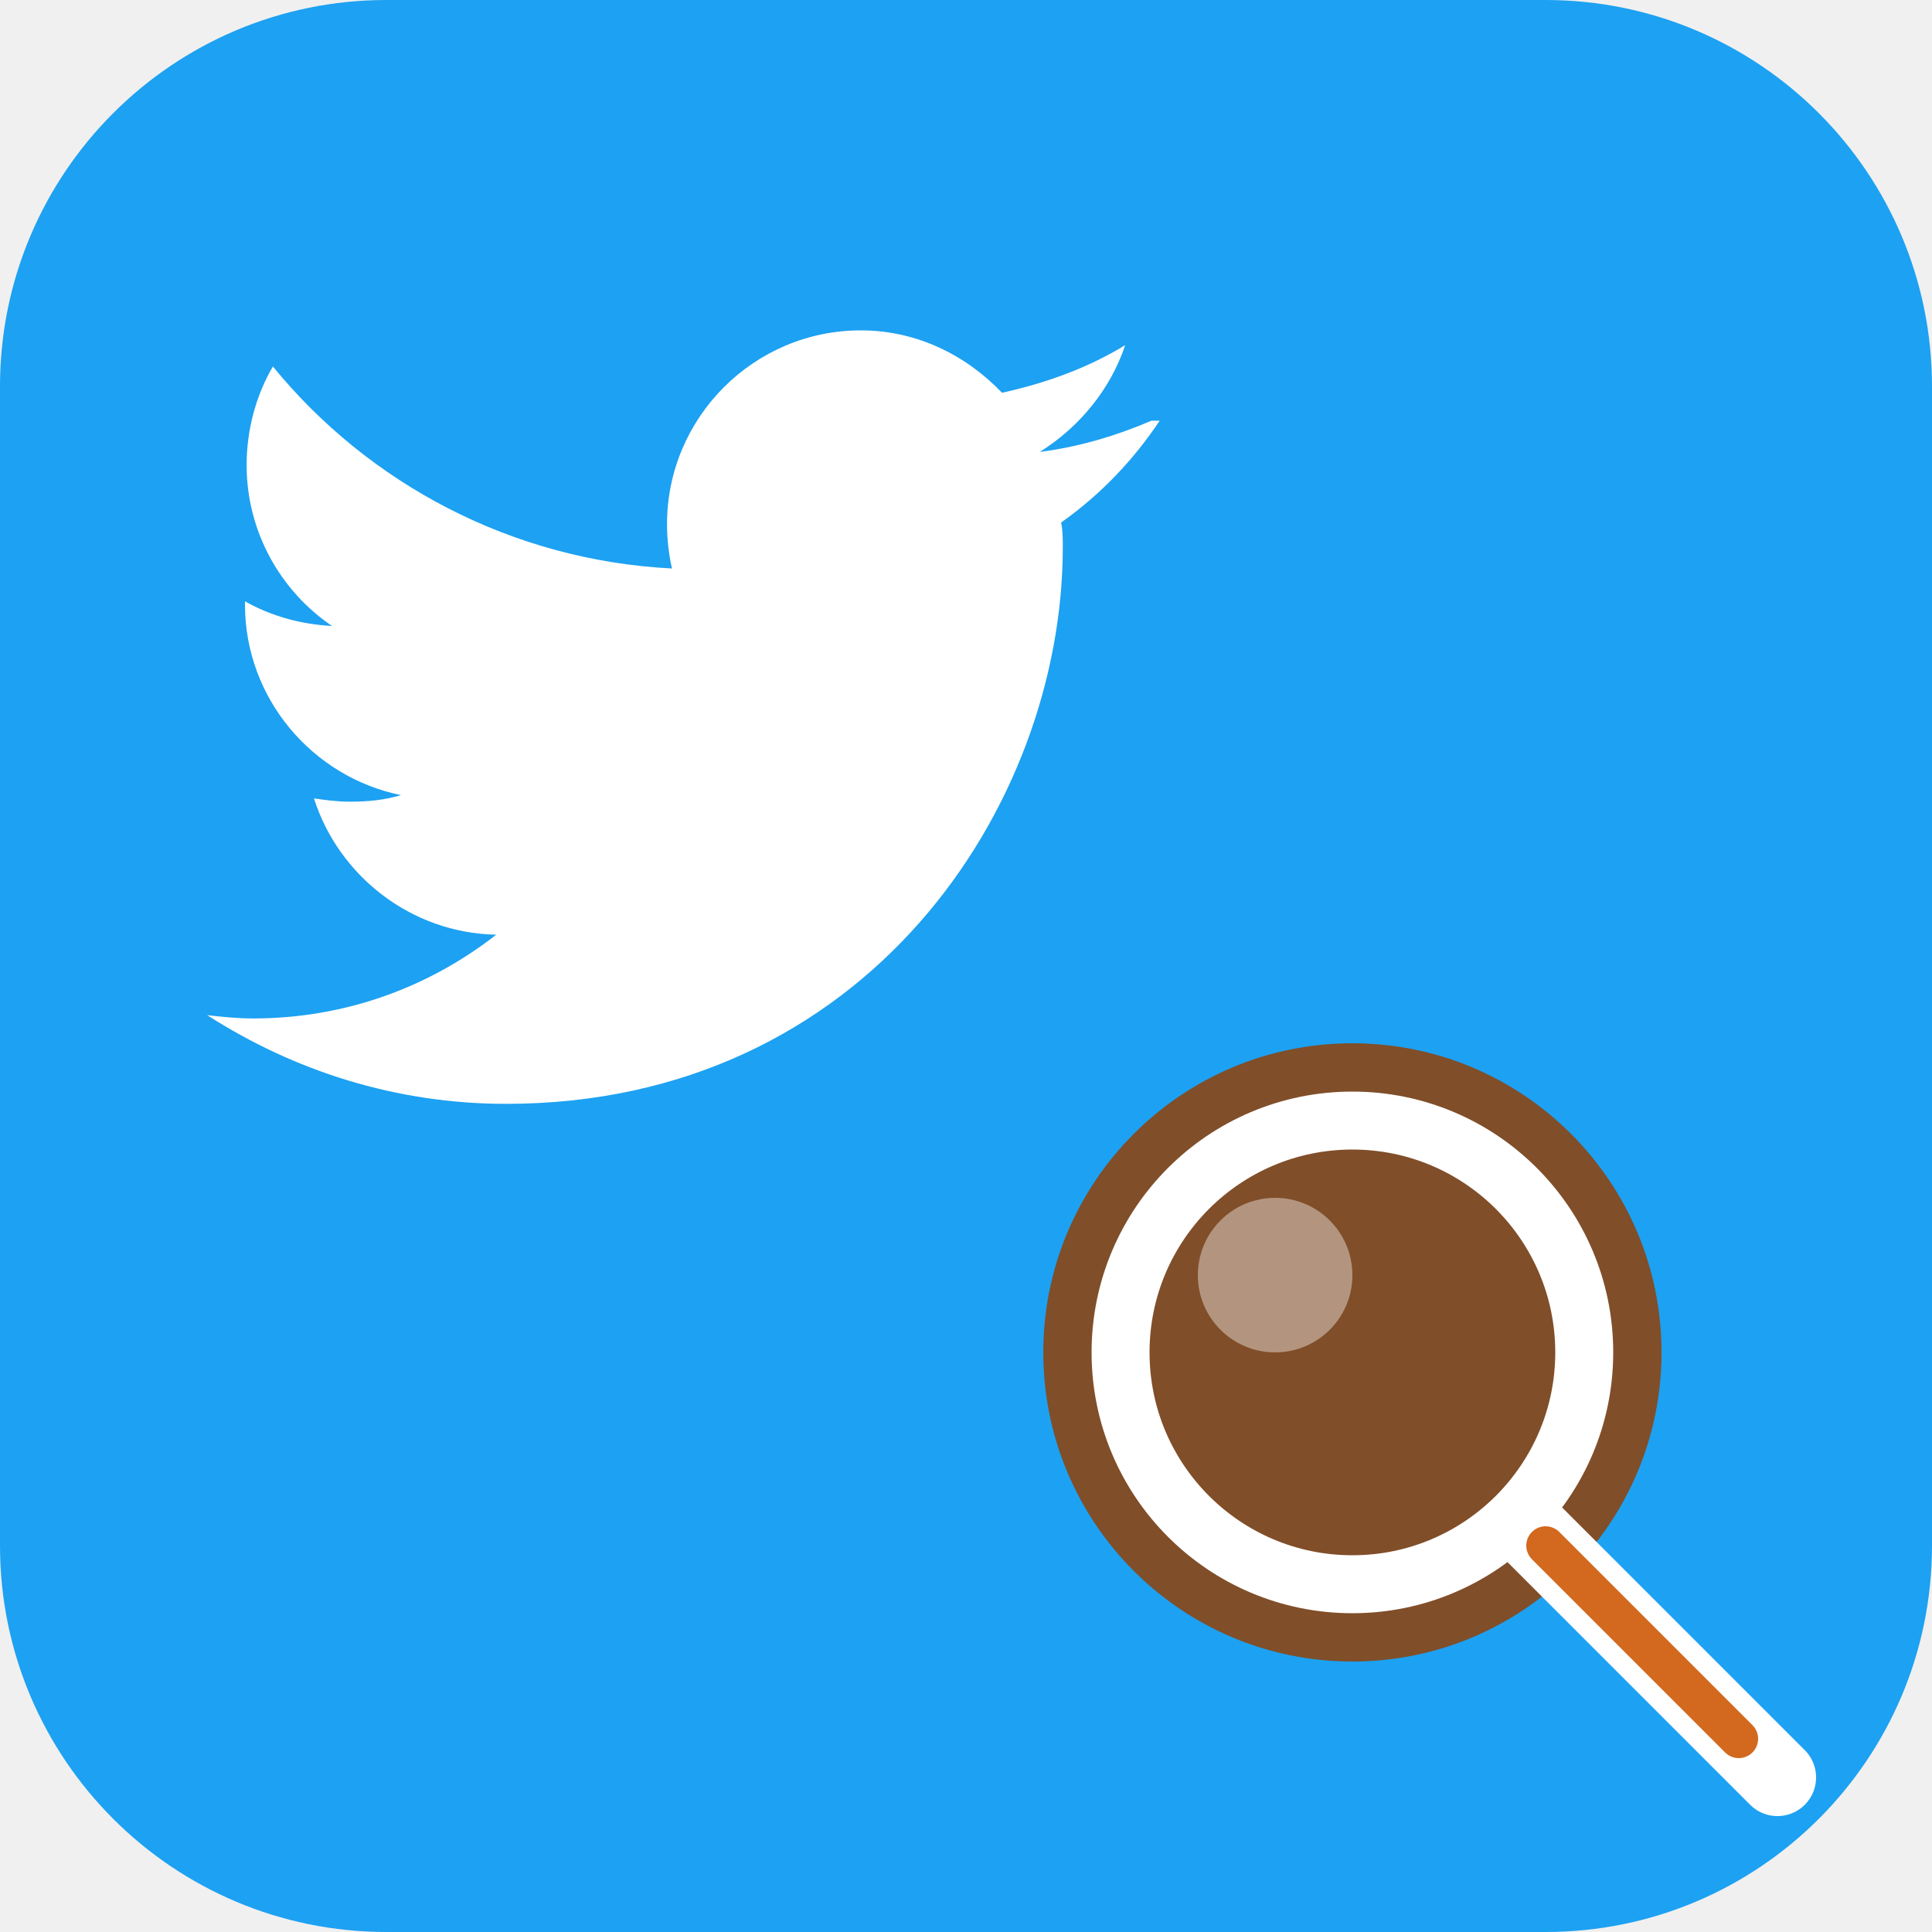
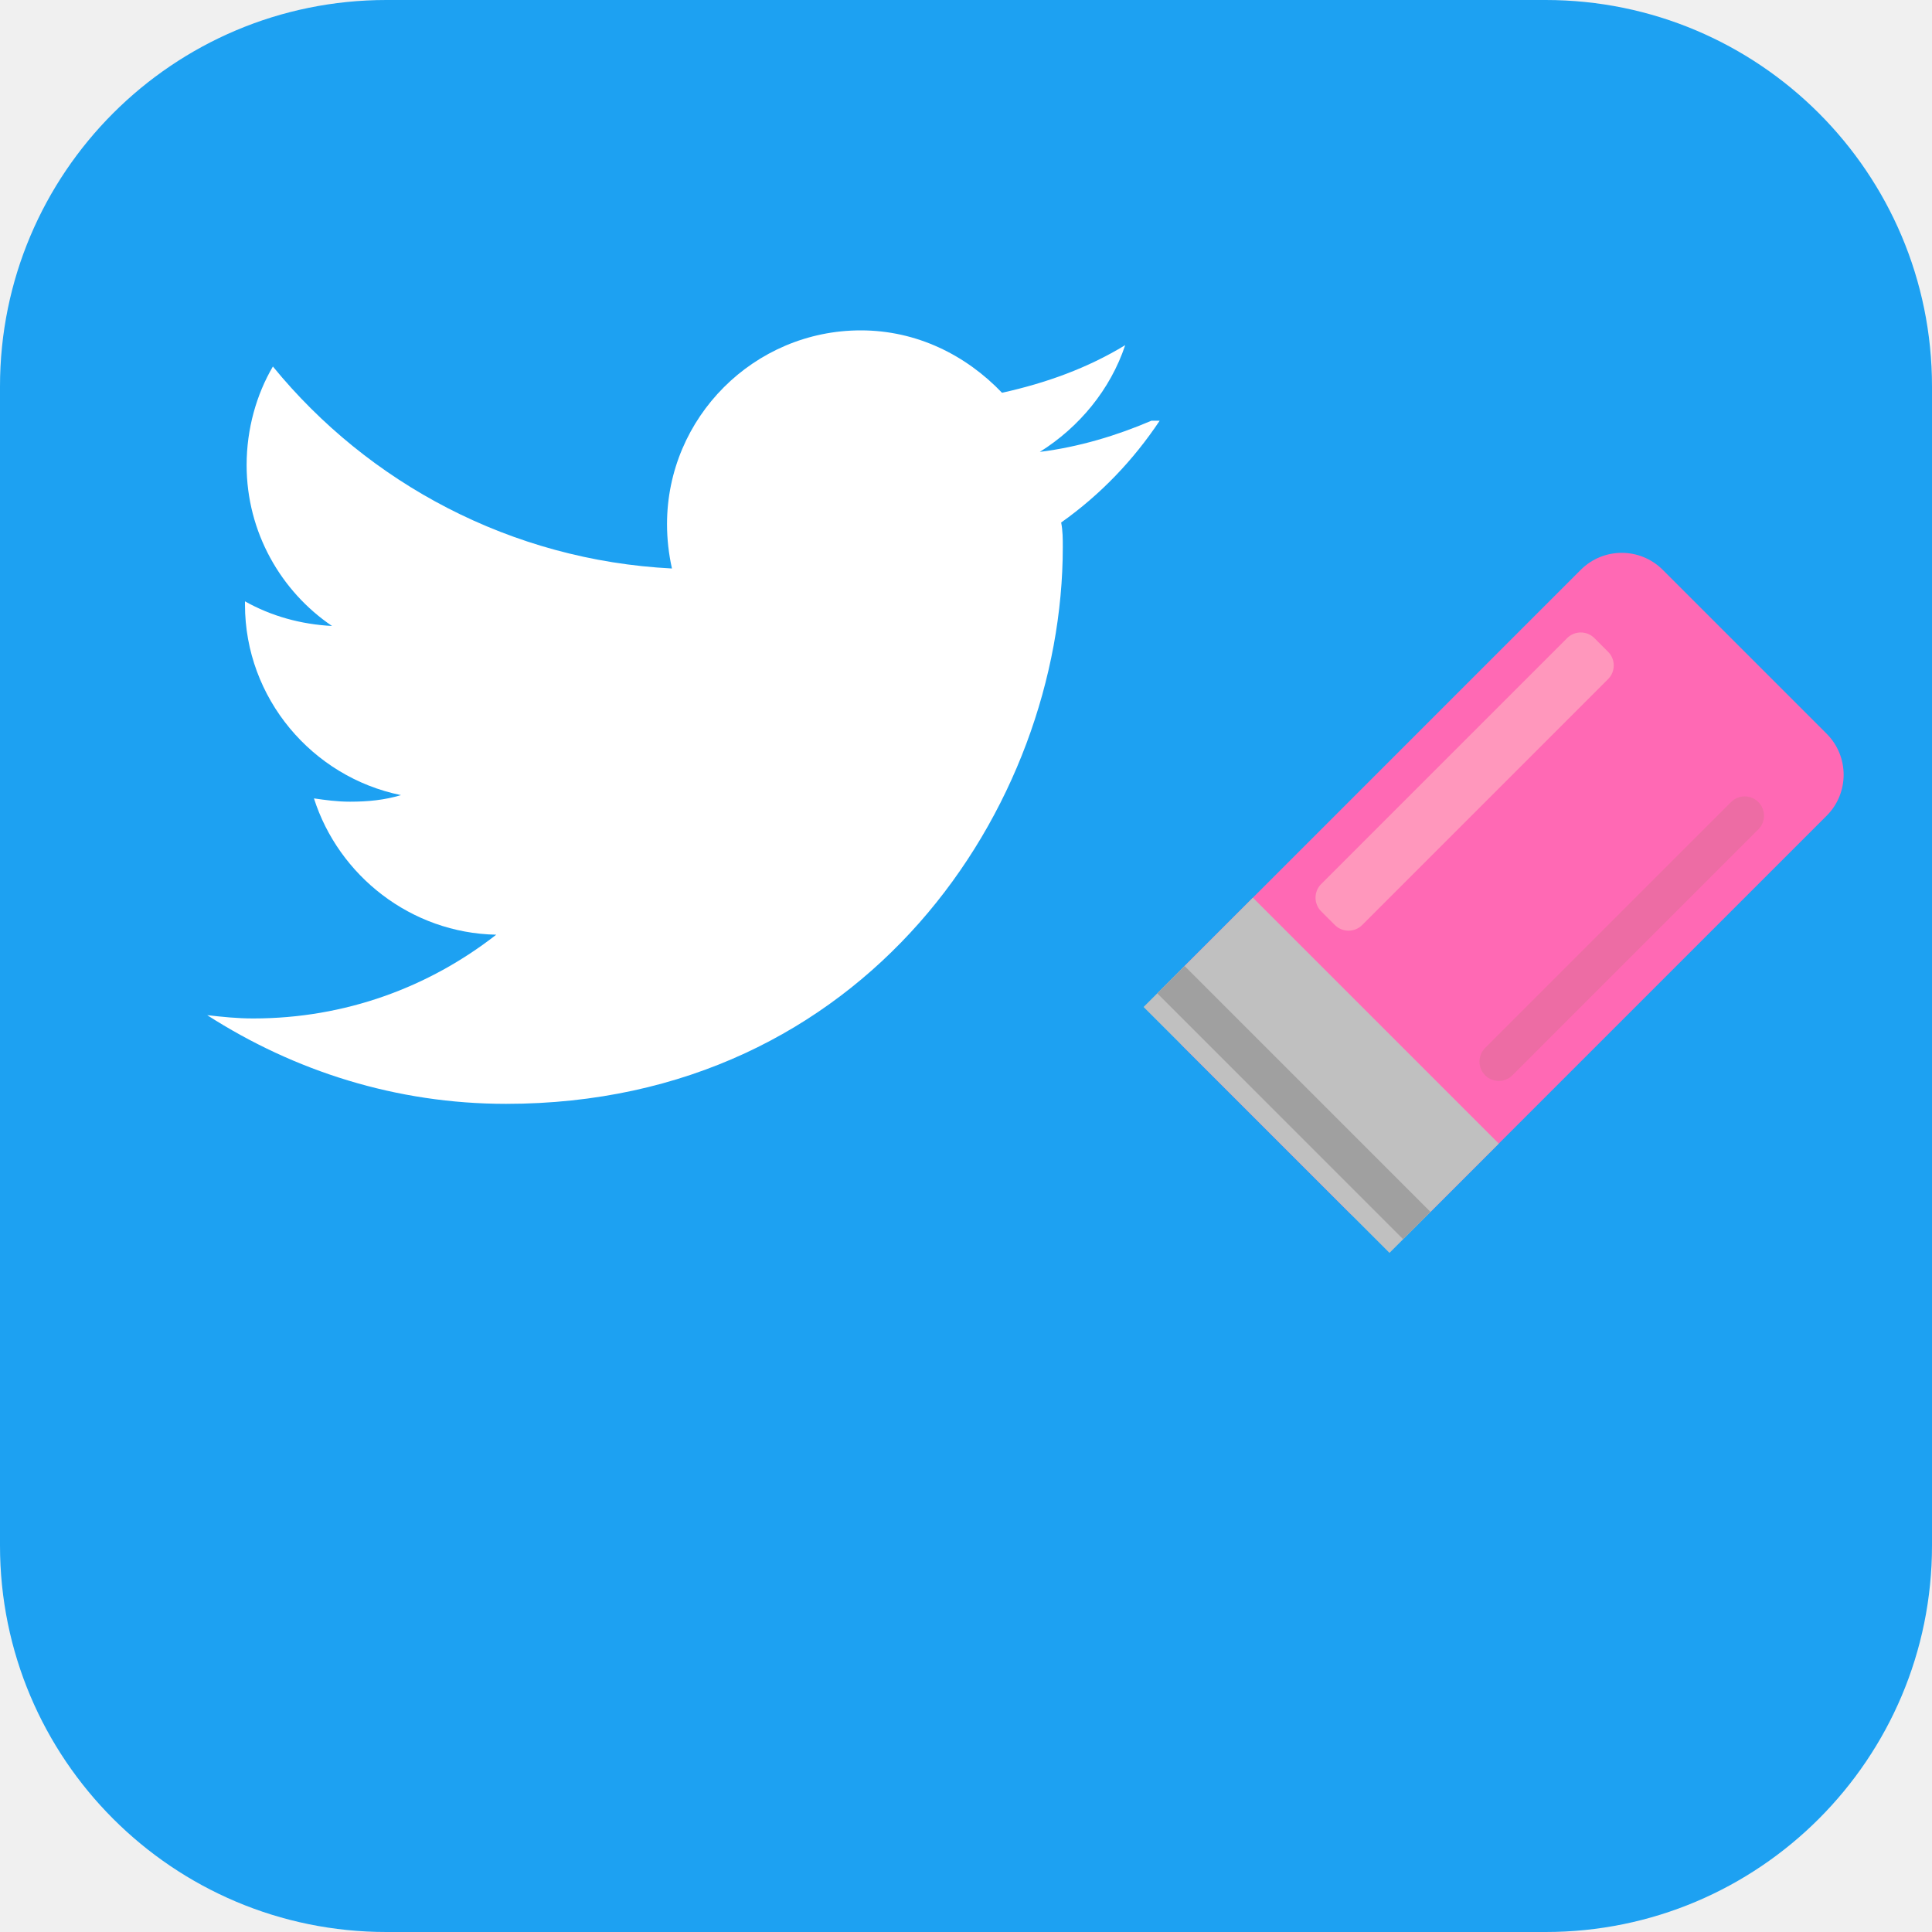
<svg xmlns="http://www.w3.org/2000/svg" viewBox="0 0 100 100" width="100" height="100">
  <rect width="100" height="100" rx="20" fill="#1da1f2" />
  <g transform="translate(-5, -5) scale(0.85)">
    <path d="M76 31.5c-2.1.9-4.4 1.6-6.8 1.9 2.4-1.5 4.3-3.8 5.2-6.5-2.3 1.4-4.8 2.3-7.5 2.9-2.2-2.3-5.2-3.8-8.6-3.8-6.5 0-11.8 5.3-11.8 11.8 0 .9.1 1.8.3 2.7-9.8-.5-18.5-5.2-24.3-12.3-1 1.7-1.6 3.8-1.6 6 0 4.1 2.1 7.7 5.2 9.8-1.9-.1-3.7-.6-5.3-1.5v.2c0 5.7 4.1 10.5 9.5 11.6-1 .3-2 .4-3.1.4-.8 0-1.5-.1-2.2-.2 1.5 4.7 5.9 8.2 11.1 8.3-4.1 3.2-9.2 5.1-14.8 5.1-1 0-1.9-.1-2.8-.2 5.3 3.4 11.5 5.4 18.2 5.4 21.9 0 33.9-18.1 33.9-33.9 0-.5 0-1-.1-1.5 2.4-1.7 4.4-3.8 6-6.2z" fill="white" />
  </g>
-   <g transform="translate(52, 52)">
-     <circle cx="18" cy="18" r="16" fill="#8B4513" opacity="0.9" />
-     <circle cx="18" cy="18" r="12" fill="none" stroke="white" stroke-width="3" />
-     <circle cx="14" cy="14" r="4" fill="white" opacity="0.4" />
-     <line x1="27" y1="27" x2="40" y2="40" stroke="white" stroke-width="4" stroke-linecap="round" />
-     <line x1="28" y1="28" x2="38" y2="38" stroke="#D2691E" stroke-width="2" stroke-linecap="round" />
+   <g transform="translate(50, 50) rotate(-45)">
+     <rect x="5" y="8" width="35" height="18" rx="3" fill="#FF69B4" />
+     <rect x="5" y="8" width="8" height="18" fill="#C0C0C0" />
+     <rect x="6" y="8" width="2" height="18" fill="#A0A0A0" />
+     <rect x="15" y="10" width="20" height="3" rx="1" fill="#FFB6C1" opacity="0.6" />
+     <rect x="15" y="22" width="20" height="2" rx="1" fill="#DB7093" opacity="0.5" />
  </g>
</svg>
